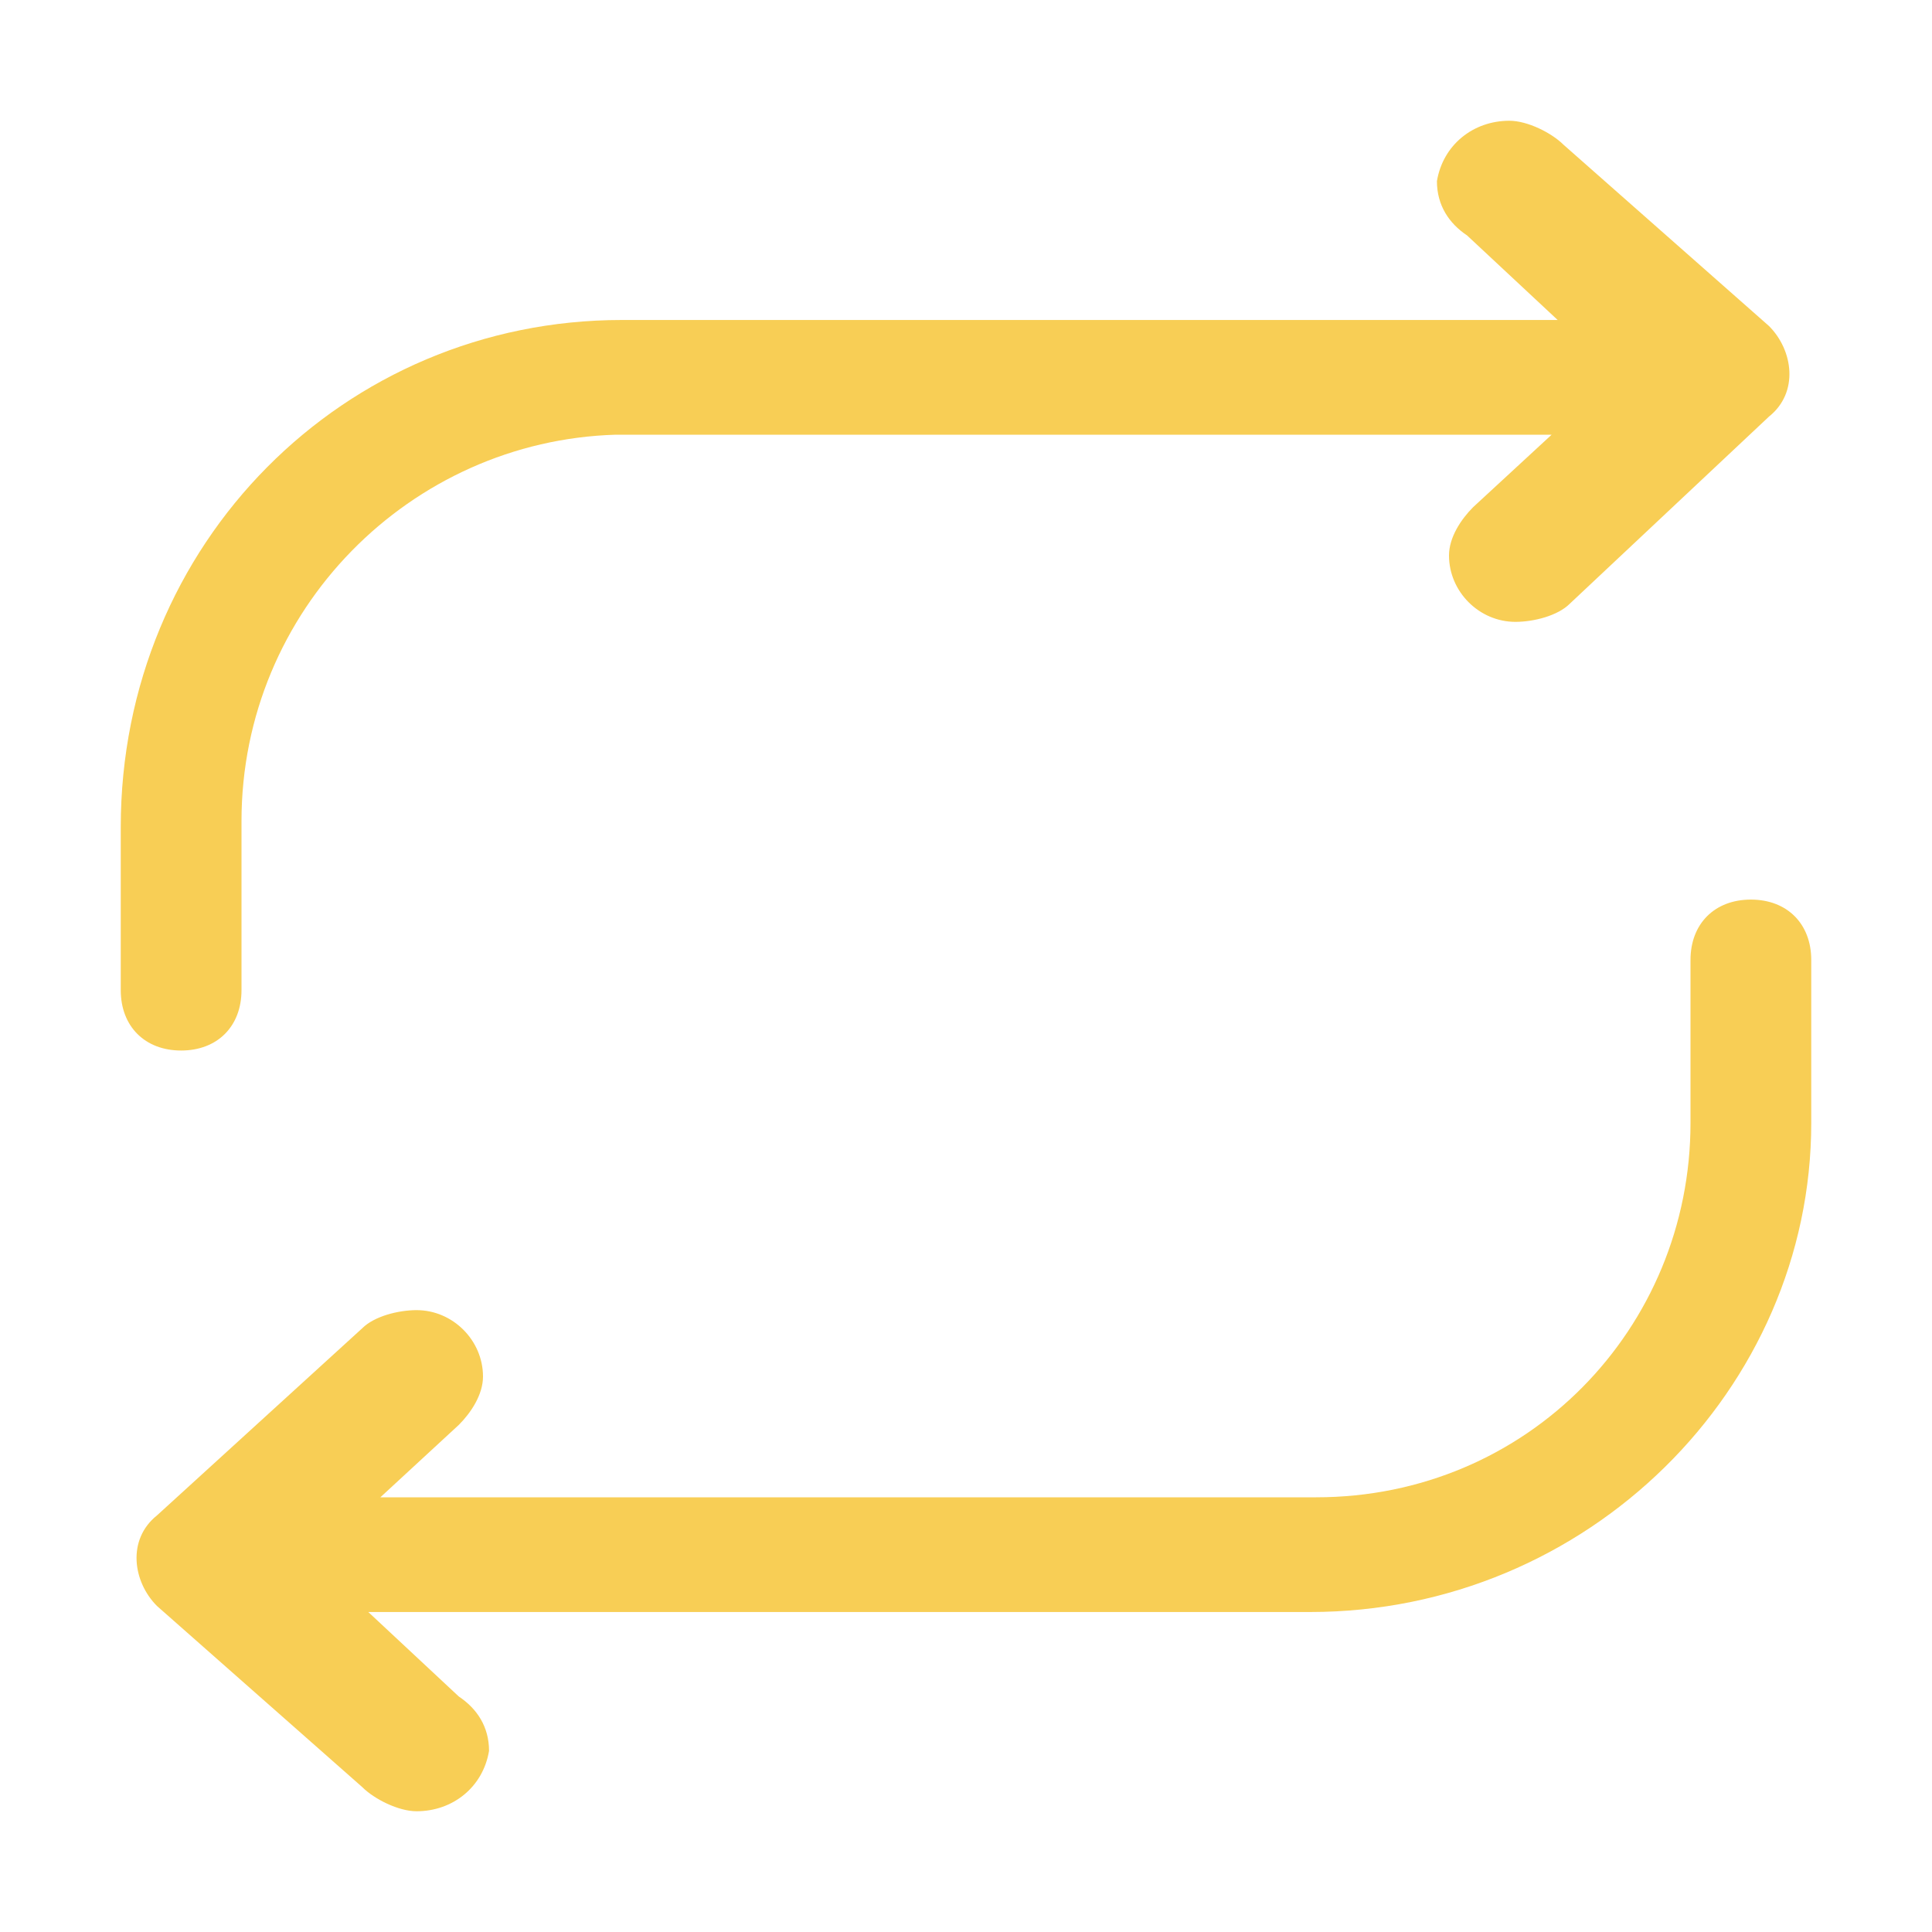
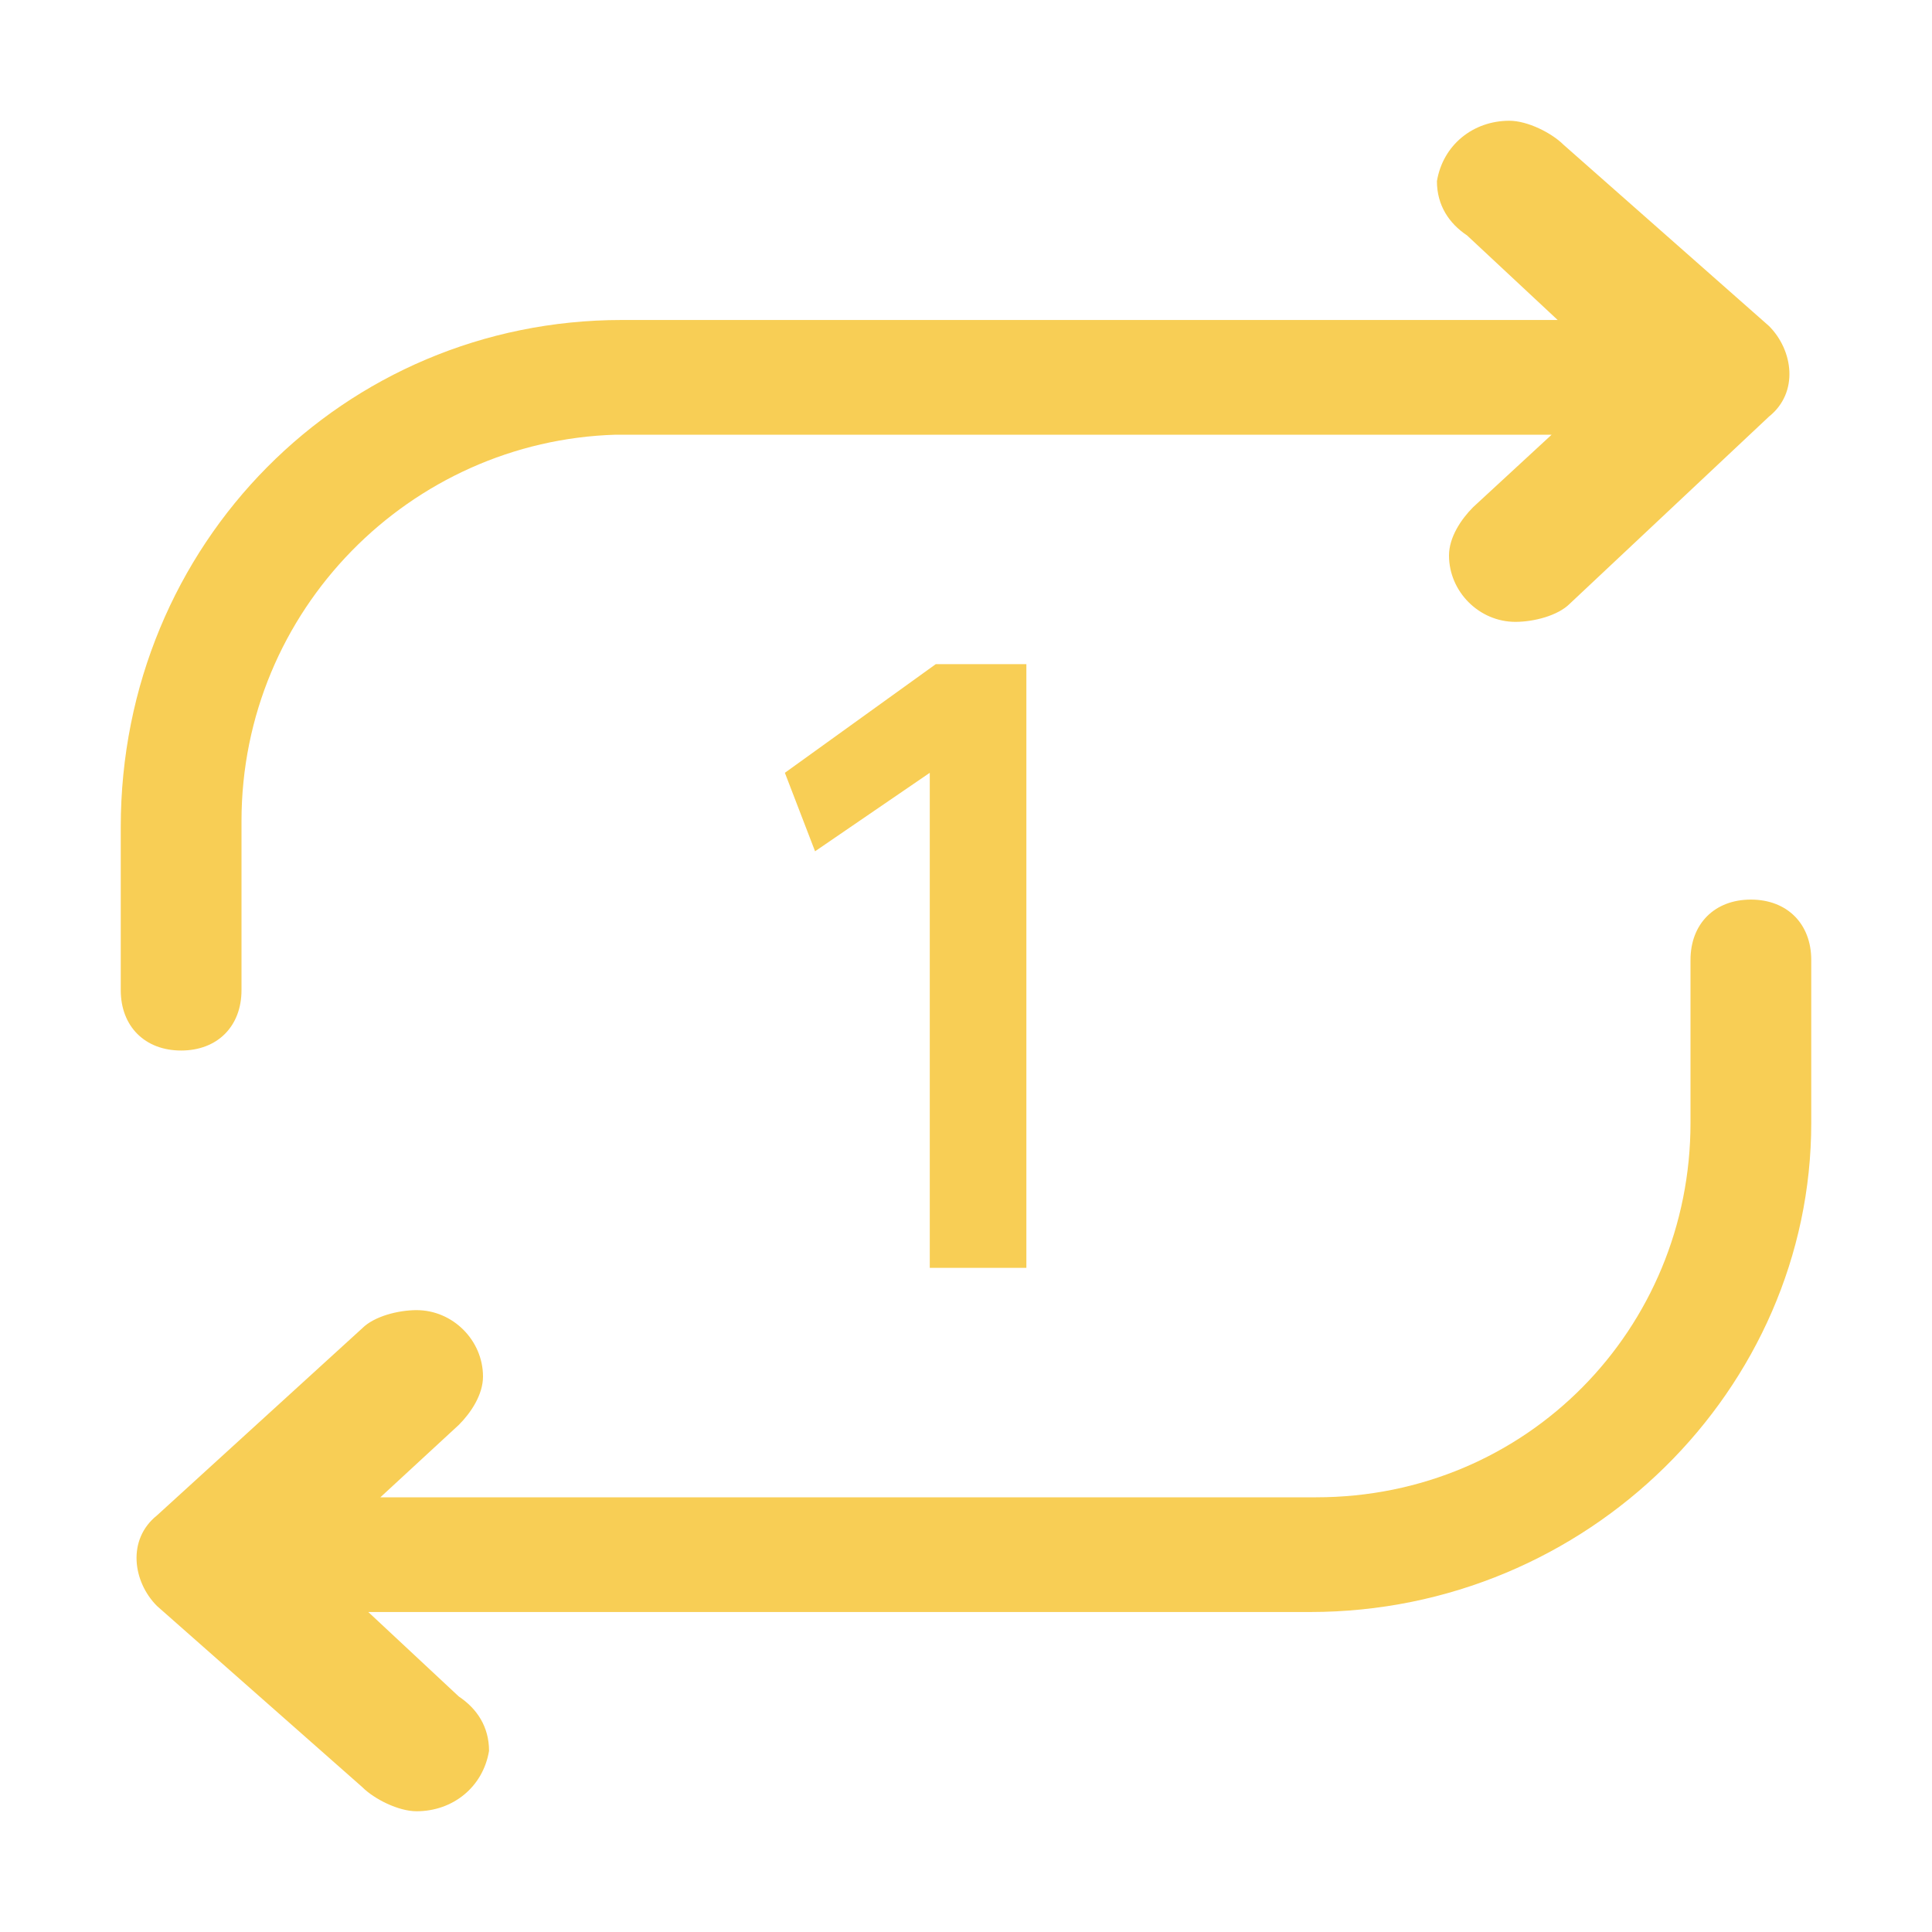
<svg xmlns="http://www.w3.org/2000/svg" class="icon" width="32px" height="32.00px" viewBox="0 0 1024 1024" version="1.1">
-   <path fill="#F8CE55" d="M694.4 854.4H195.2l48 44.8c9.6 6.4 16 16 16 28.8-3.2 19.2-19.2 32-38.4 32-9.6 0-22.4-6.4-28.8-12.8l-108.8-96c-12.8-12.8-16-35.2 0-48L192 704c6.4-6.4 19.2-9.6 28.8-9.6 19.2 0 35.2 16 35.2 35.2 0 9.6-6.4 19.2-12.8 25.6l-41.6 38.4h496c112 0 198.4-89.6 198.4-198.4v-86.4c0-19.2 12.8-32 32-32s32 12.8 32 32v86.4c0 140.8-118.4 259.2-265.6 259.2zM329.6 169.6h496l-48-44.8c-9.6-6.4-16-16-16-28.8 3.2-19.2 19.2-32 38.4-32 9.6 0 22.4 6.4 28.8 12.8l108.8 96c12.8 12.8 16 35.2 0 48L832 320c-6.4 6.4-19.2 9.6-28.8 9.6-19.2 0-35.2-16-35.2-35.2 0-9.6 6.4-19.2 12.8-25.6l41.6-38.4H326.4C217.6 233.6 128 323.2 128 435.2v89.6c0 19.2-12.8 32-32 32s-32-12.8-32-32v-86.4C64 288 182.4 169.6 329.6 169.6z" />
+   <path fill="#F8CE55" d="M928 476.8c-19.2 0-32 12.8-32 32v86.4c0 108.8-86.4 198.4-198.4 198.4H201.6l41.6-38.4c6.4-6.4 12.8-16 12.8-25.6 0-19.2-16-35.2-35.2-35.2-9.6 0-22.4 3.2-28.8 9.6l-108.8 99.2c-16 12.8-12.8 35.2 0 48l108.8 96c6.4 6.4 19.2 12.8 28.8 12.8 19.2 0 35.2-12.8 38.4-32 0-12.8-6.4-22.4-16-28.8l-48-44.8h499.2c147.2 0 265.6-118.4 265.6-259.2v-86.4c0-19.2-12.8-32-32-32zM96 556.8c19.2 0 32-12.8 32-32v-89.6c0-112 89.6-201.6 198.4-204.8h496l-41.6 38.4c-6.4 6.4-12.8 16-12.8 25.6 0 19.2 16 35.2 35.2 35.2 9.6 0 22.4-3.2 28.8-9.6l105.6-99.2c16-12.8 12.8-35.2 0-48l-108.8-96c-6.4-6.4-19.2-12.8-28.8-12.8-19.2 0-35.2 12.8-38.4 32 0 12.8 6.4 22.4 16 28.8l48 44.8H329.6C182.4 169.6 64 288 64 438.4v86.4c0 19.2 12.8 32 32 32zM544 672V352h-48L416 409.6l16 41.6 60.8-41.6V672z" />
</svg>
